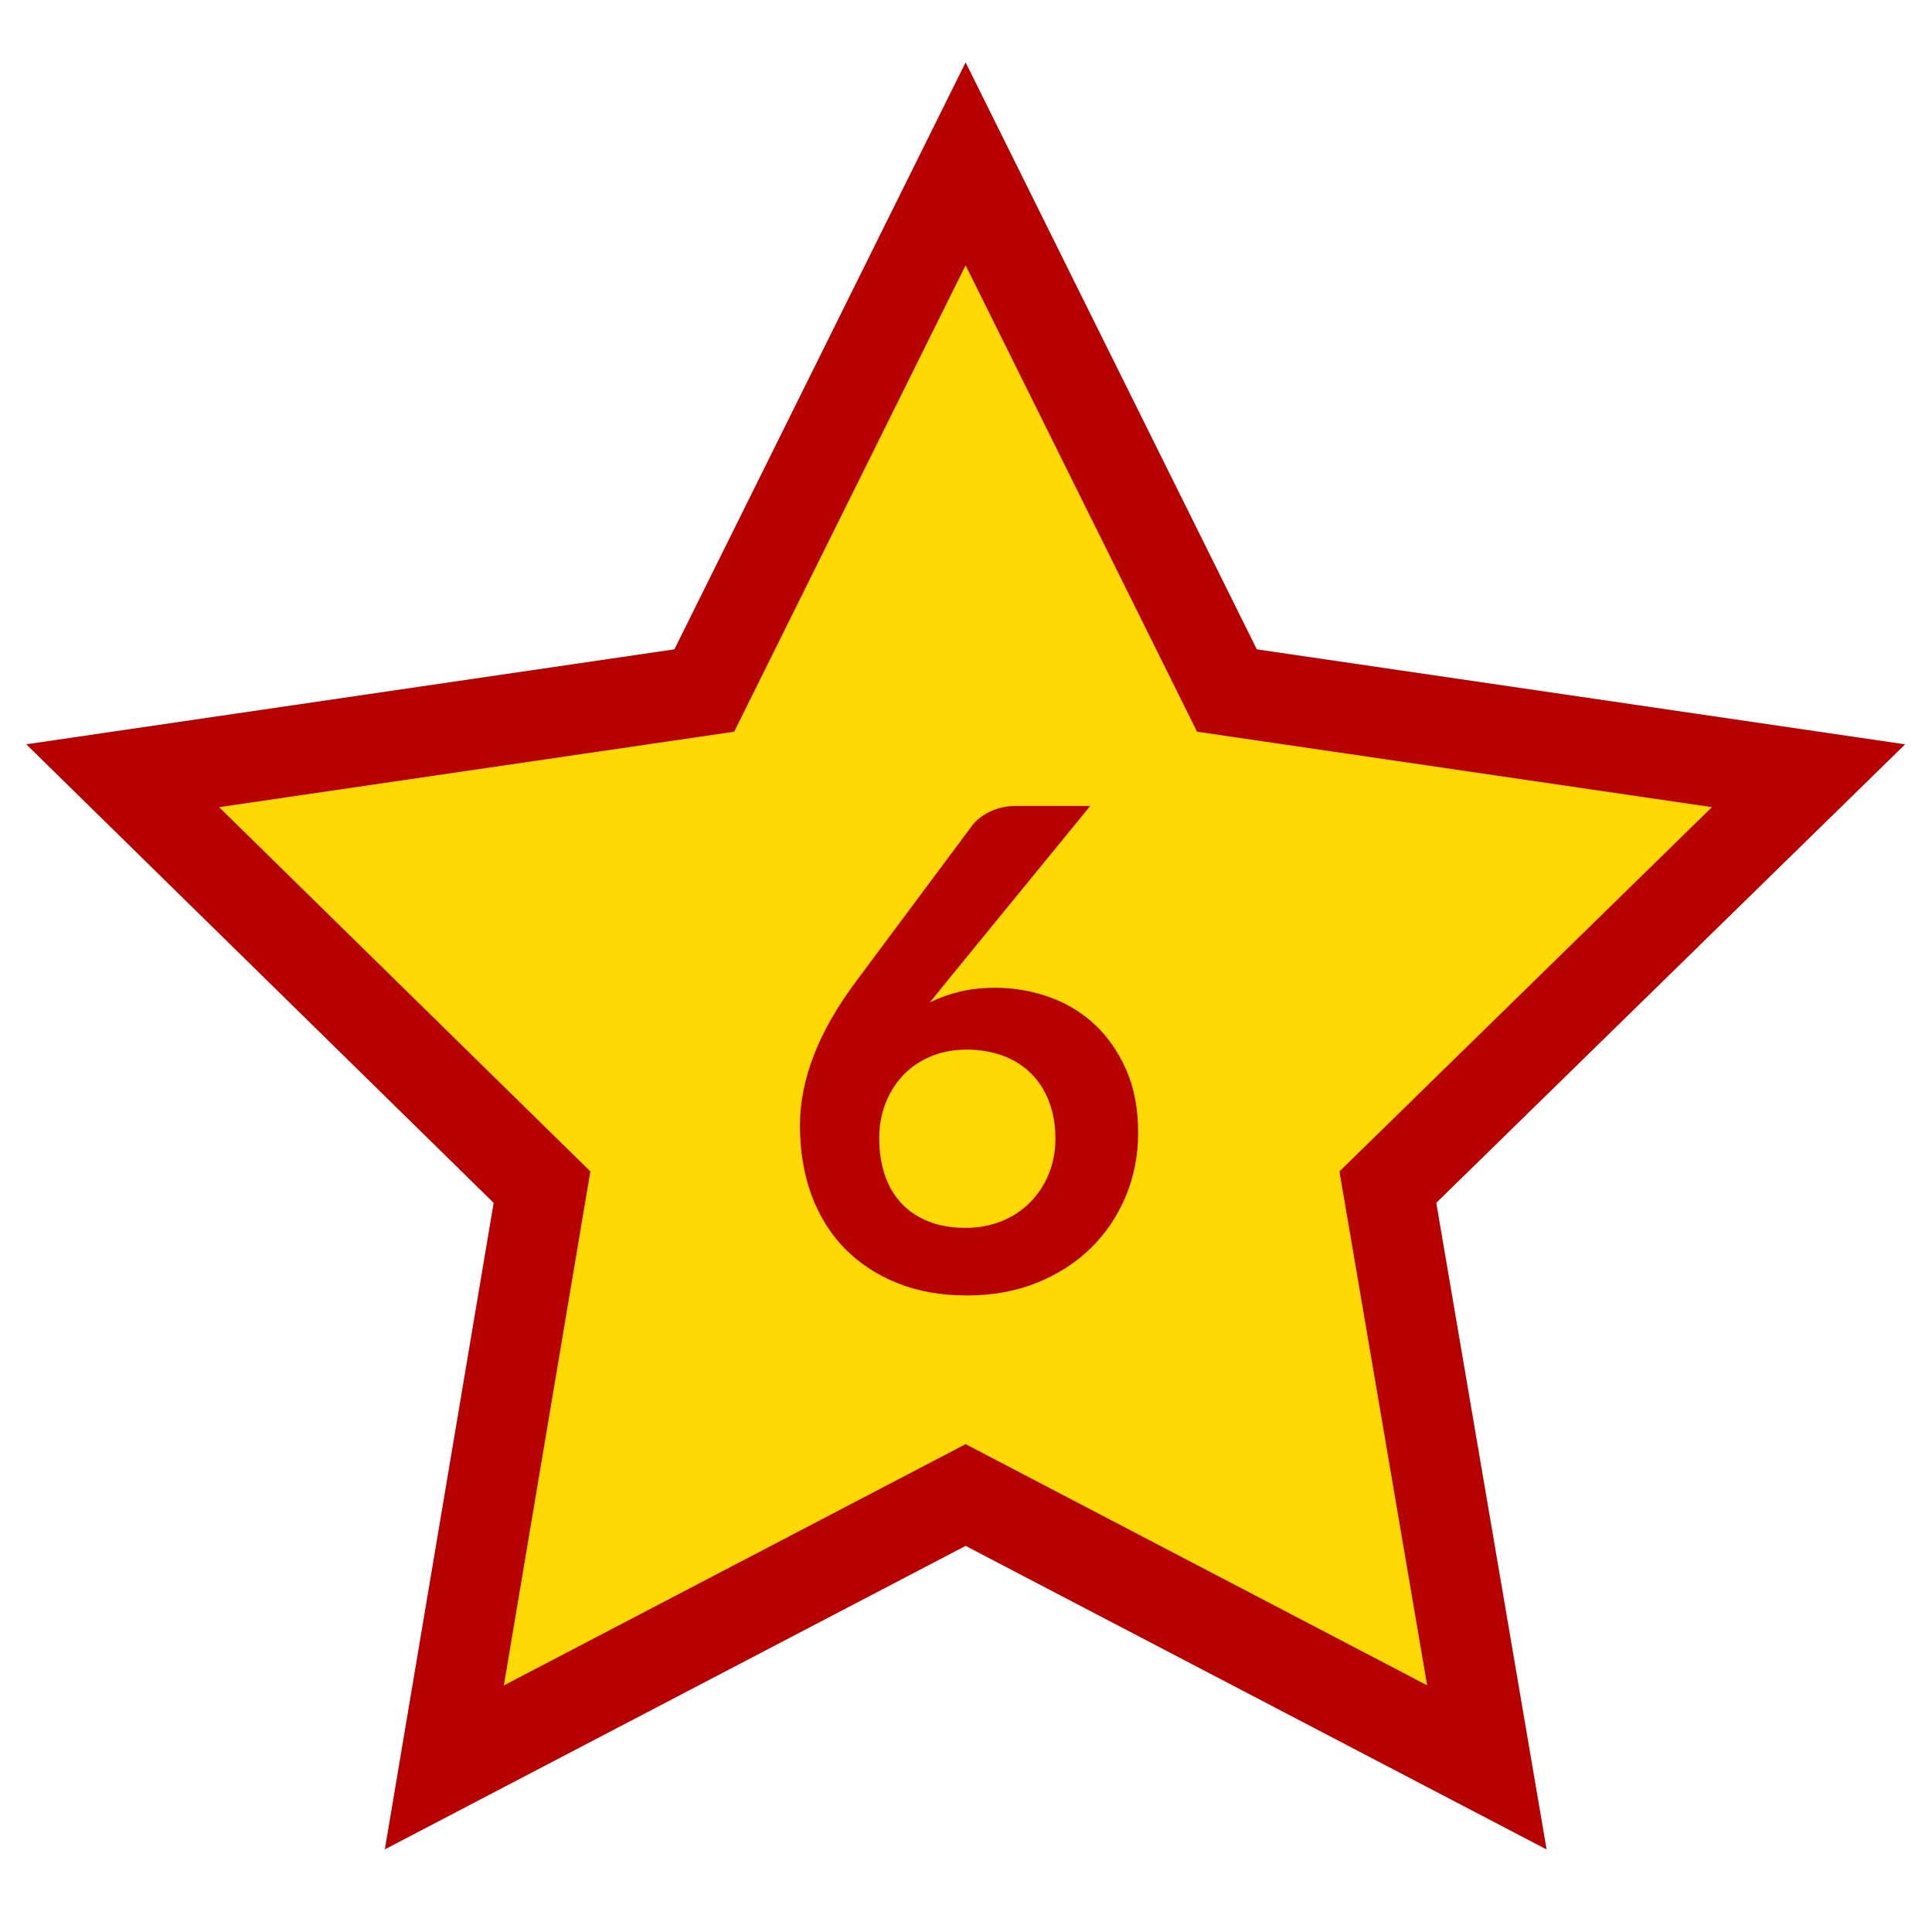
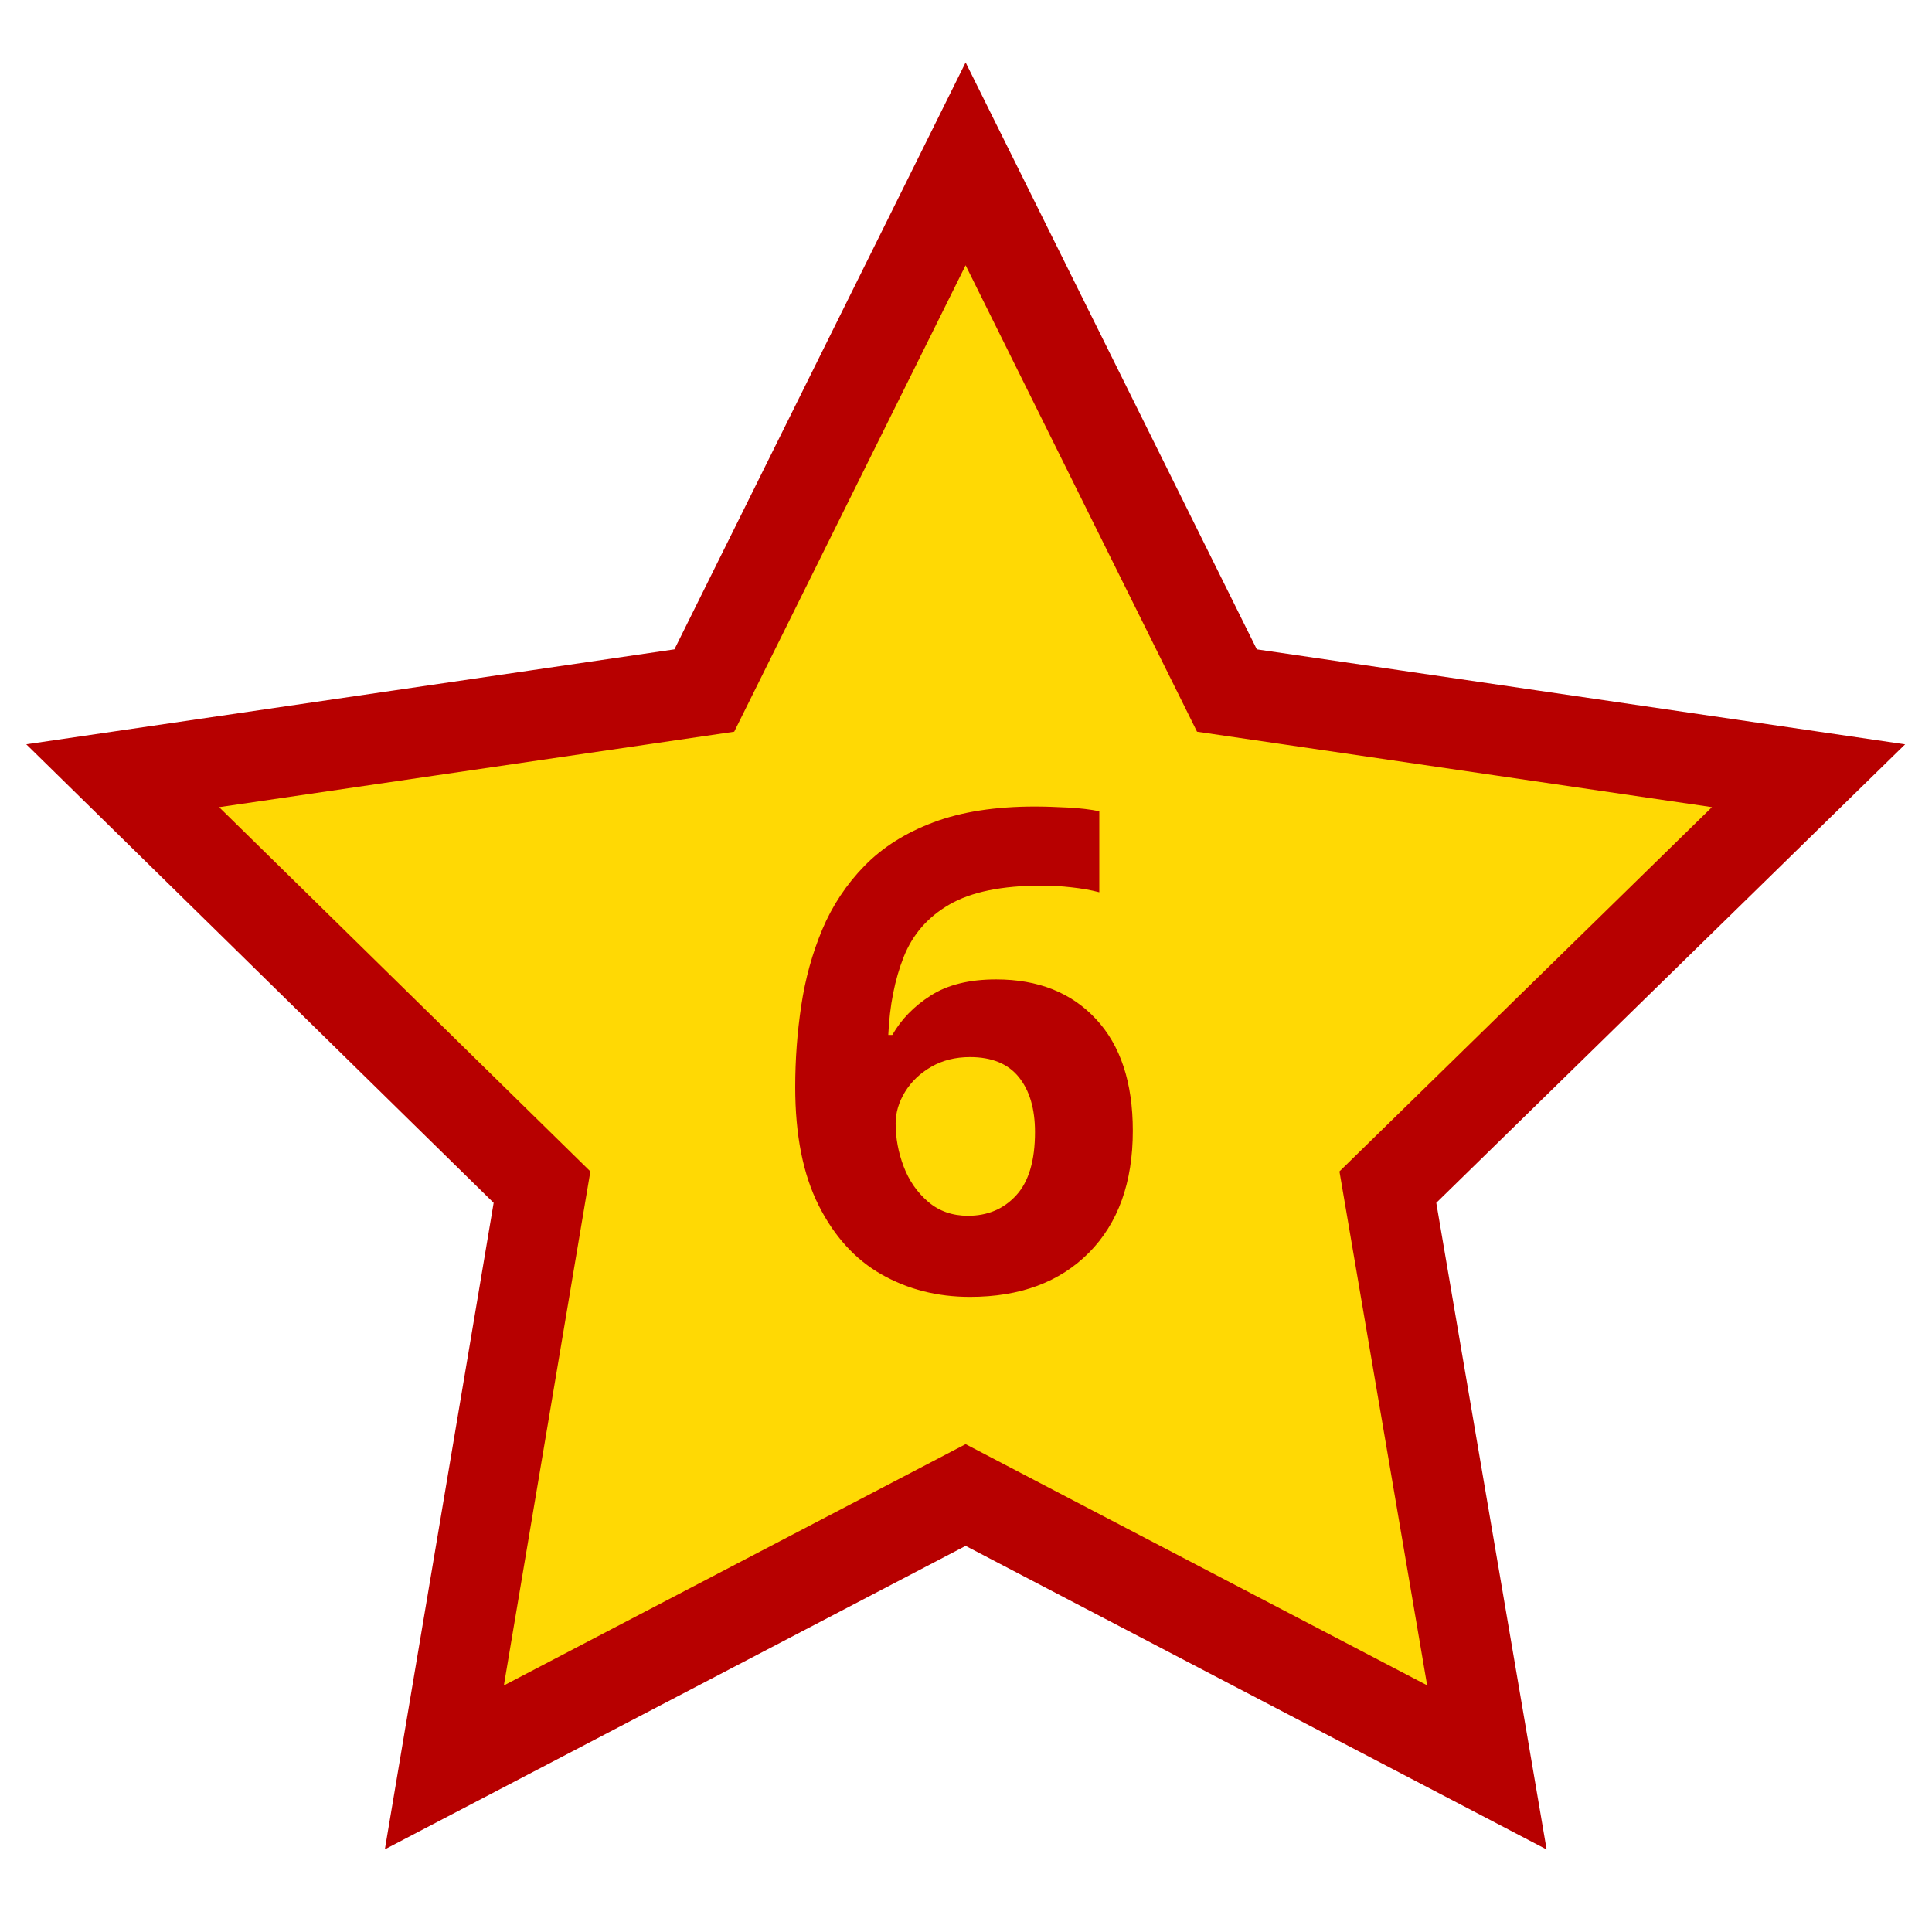
<svg xmlns="http://www.w3.org/2000/svg" version="1.1" width="300" height="300" viewBox="0 0 300 300" xml:space="preserve">
  <defs>
</defs>
  <rect x="0" y="0" width="100%" height="100%" fill="transparent" />
  <g transform="matrix(1 0 0 1 150 150)" id="434998ac-6a47-4fa9-9e9b-1ce6faa2d0f9">
    <rect style="stroke: none; stroke-width: 1; stroke-dasharray: none; stroke-linecap: butt; stroke-dashoffset: 0; stroke-linejoin: miter; stroke-miterlimit: 4; fill: rgb(255,255,255); fill-rule: nonzero; opacity: 1; visibility: hidden;" vector-effect="non-scaling-stroke" x="-150" y="-150" rx="0" ry="0" width="300" height="300" />
  </g>
  <g transform="matrix(0 0 0 0 0 0)" id="3d56e4f9-4d08-425e-935b-8b1e02ef426c">
</g>
  <g transform="matrix(3.51 0 0 3.51 149.94 149.94)" id="c01b3633-eceb-4c76-b871-699c677a79b3">
    <polygon style="stroke: rgb(183,0,0); stroke-width: 14; stroke-dasharray: none; stroke-linecap: butt; stroke-dashoffset: 0; stroke-linejoin: miter; stroke-miterlimit: 4; fill: rgb(255,217,4); fill-rule: nonzero; opacity: 1;" vector-effect="non-scaling-stroke" points="0,-35.47 11.56,-12.17 37.29,-8.4 18.68,9.8 23.06,35.47 0,23.42 -23.06,35.47 -18.74,9.8 -37.29,-8.4 -11.56,-12.17 " />
  </g>
  <g transform="matrix(0 0 0 0 0 0)">
    <g style="">
</g>
  </g>
  <g transform="matrix(0 0 0 0 0 0)">
    <g style="">
</g>
  </g>
  <g transform="matrix(0 0 0 0 0 0)">
    <g style="">
</g>
  </g>
  <g transform="matrix(0 0 0 0 0 0)">
    <g style="">
</g>
  </g>
  <g transform="matrix(1 0 0 1 150 167.66)" style="" id="70d4001d-99d1-41ed-9e90-0570bfa380d7">
-     <text xml:space="preserve" font-family="Lato" font-size="104" font-style="normal" font-weight="700" style="stroke: none; stroke-width: 1; stroke-dasharray: none; stroke-linecap: butt; stroke-dashoffset: 0; stroke-linejoin: miter; stroke-miterlimit: 4; fill: rgb(183,0,0); fill-rule: nonzero; opacity: 1; white-space: pre;">
+     <text xml:space="preserve" font-family="Amasis MT Medium" font-size="104" font-style="normal" font-weight="700" style="stroke: none; stroke-width: 1; stroke-dasharray: none; stroke-linecap: butt; stroke-dashoffset: 0; stroke-linejoin: miter; stroke-miterlimit: 4; fill: rgb(183,0,0); fill-rule: nonzero; opacity: 1; white-space: pre;">
      <tspan x="-30.16" y="32.67">6</tspan>
    </text>
  </g>
  <g transform="matrix(NaN NaN NaN NaN 0 0)">
    <g style="">
</g>
  </g>
</svg>
